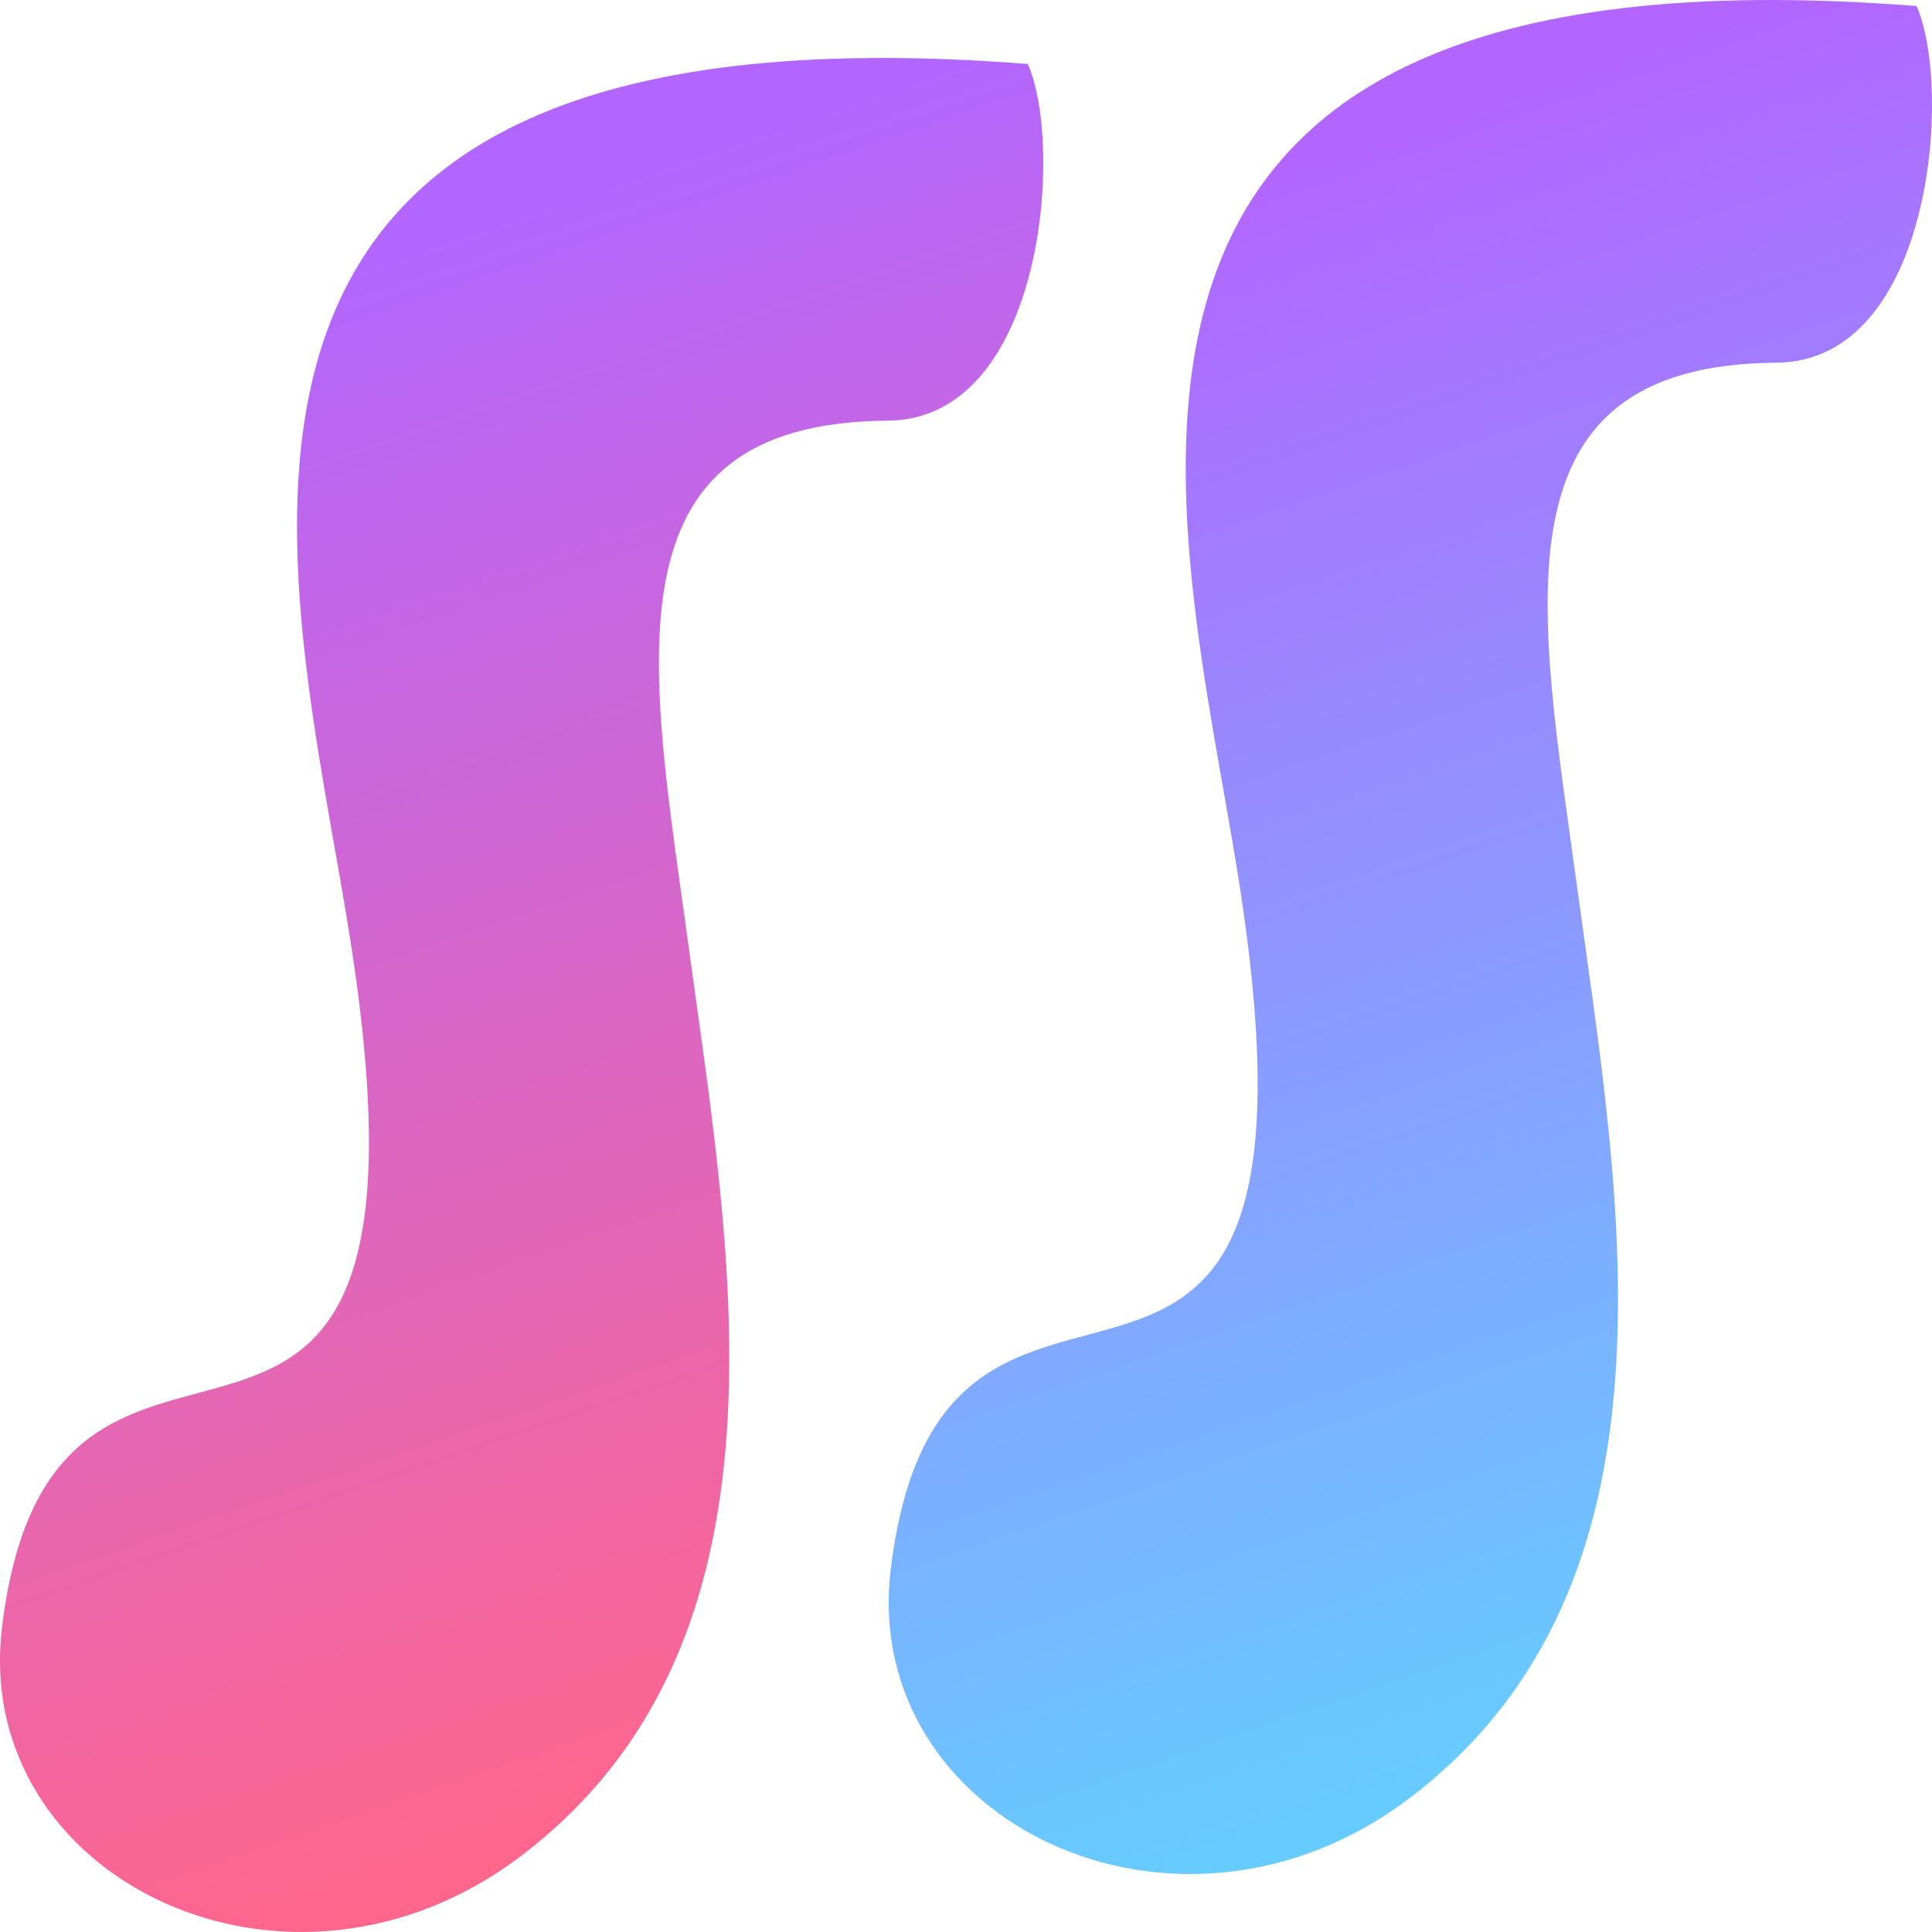
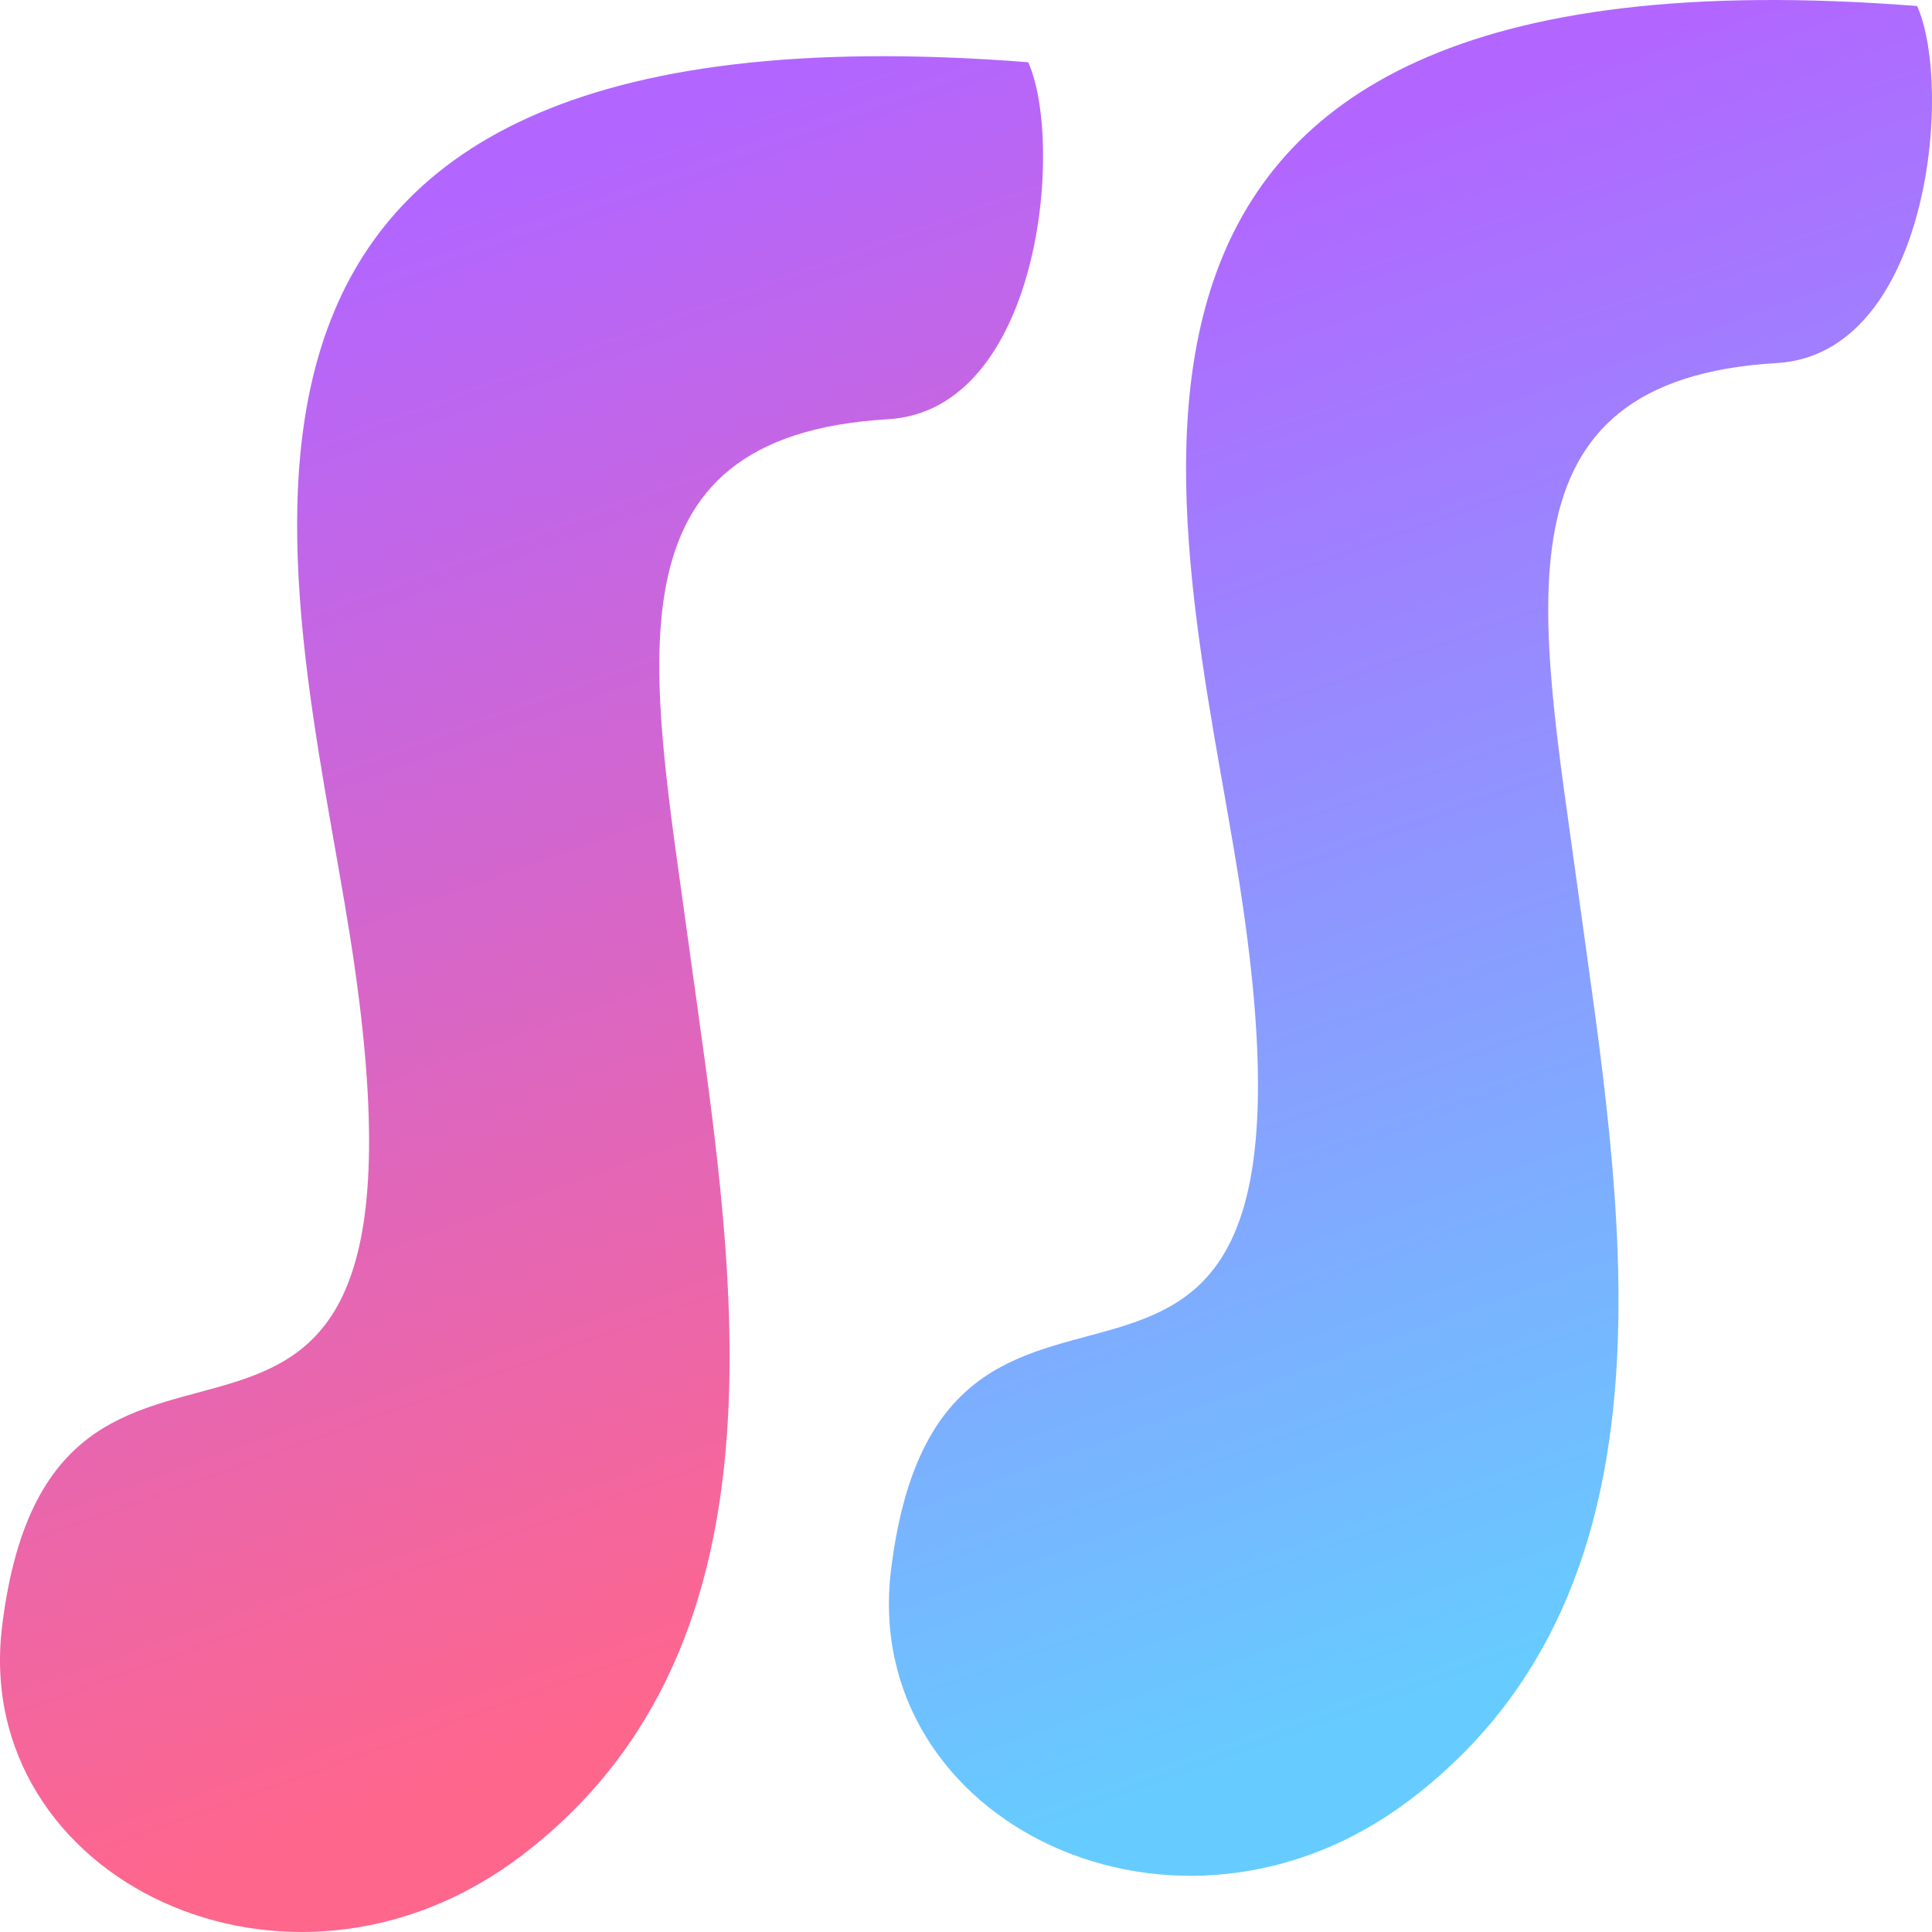
<svg xmlns="http://www.w3.org/2000/svg" xmlns:xlink="http://www.w3.org/1999/xlink" viewBox="0 0 100 100" version="1.1" id="svg44">
-   <path style="display:inline;mix-blend-mode:normal;fill:url(#linearGradient312);fill-opacity:1;fill-rule:nonzero;stroke:none;stroke-width:0.998;stroke-dasharray:none;stroke-opacity:1" d="M 99.198,0.312 C 101.073,4.507 100.045,18.72 91.939,18.774 c -14.925,0.1 -12.261,12.795 -10.284,27.306 2.166,15.9 5.921,35.88 -8.678,46.977 C 60.932,102.213 44.512,94.25 46.108,81.196 48.854,58.74 69.833,81.741 64.112,45.517 61.157,26.809 51.857,-3.395 99.198,0.312 Z" id="note1" />
-   <path style="display:inline;mix-blend-mode:normal;fill:url(#linearGradient212);fill-opacity:1;fill-rule:nonzero;stroke:none;stroke-width:0.998;stroke-dasharray:none;stroke-opacity:1" d="m 53.198,3.312 c 1.875,4.196 0.847,18.408 -7.259,18.462 -14.925,0.1 -12.261,12.795 -10.284,27.306 2.166,15.9 5.921,35.88 -8.678,46.977 C 14.932,105.213 -1.488,97.25 0.108,84.196 2.854,61.74 23.833,84.741 18.112,48.517 15.157,29.809 5.857,-0.395 53.198,3.312 Z" id="note2" />
+   <path style="display:inline;mix-blend-mode:normal;fill:url(#linearGradient312);fill-opacity:1;fill-rule:nonzero;stroke:none;stroke-width:0.999;stroke-dasharray:none;stroke-opacity:1" d="M 99.231,0.312 C 101.107,4.512 99.867,18.329 91.969,18.791 77.063,19.665 79.703,31.598 81.68,46.123 83.847,62.038 87.604,82.037 72.998,93.145 60.949,102.309 44.521,94.339 46.118,81.272 48.865,58.795 69.853,81.818 64.129,45.56 61.174,26.834 51.87,-3.398 99.231,0.312 Z" id="note1" />
+   <path style="display:inline;mix-blend-mode:normal;fill:url(#linearGradient1557);fill-opacity:1;fill-rule:nonzero;stroke:none;stroke-width:0.999;stroke-dasharray:none;stroke-opacity:1" d="m 53.221,3.221 c 1.876,4.2 0.636,18.017 -7.262,18.479 -14.906,0.874 -12.266,12.807 -10.289,27.332 2.167,15.915 5.924,35.914 -8.682,47.021 C 14.938,105.217 -1.489,97.247 0.108,84.181 2.855,61.704 23.843,84.727 18.119,48.468 15.163,29.743 5.86,-0.489 53.221,3.221 Z" id="note1-7" />
  <defs id="defs48">
-     <linearGradient id="linearGradient931">
-       <stop style="stop-color:#b266ff;stop-opacity:1;" offset="0" id="stop927" />
-       <stop style="stop-color:#ff668c;stop-opacity:1;" offset="1" id="stop929" />
+     <linearGradient id="linearGradient2067">
+       <stop style="stop-color:#b266ff;stop-opacity:1;" offset="0.1" id="stop2063" />
+       <stop style="stop-color:#ff668c;stop-opacity:1;" offset="0.9" id="stop2065" />
    </linearGradient>
    <linearGradient id="linearGradient1019">
-       <stop style="stop-color:#b266ff;stop-opacity:1;" offset="0" id="stop1015" />
-       <stop style="stop-color:#66ccff;stop-opacity:1;" offset="1" id="stop1017" />
+       <stop style="stop-color:#b266ff;stop-opacity:1;" offset="0.1" id="stop1015" />
+       <stop style="stop-color:#66ccff;stop-opacity:1;" offset="0.9" id="stop1017" />
    </linearGradient>
-     <linearGradient xlink:href="#linearGradient1019" id="linearGradient312" gradientUnits="userSpaceOnUse" gradientTransform="matrix(1.461946,0.04694756,0,1.252231,28.9879,-17.07814)" x1="19.133" y1="22.627" x2="44.432" y2="80.629" />
-     <linearGradient xlink:href="#linearGradient931" id="linearGradient212" gradientUnits="userSpaceOnUse" gradientTransform="matrix(1.461946,0.04694756,0,1.252231,-17.0121,-14.07814)" x1="19.133" y1="22.627" x2="44.432" y2="80.629" />
+     <linearGradient xlink:href="#linearGradient1019" id="linearGradient312" gradientUnits="userSpaceOnUse" gradientTransform="matrix(1.462566,0.0469917,0,1.253409,28.99082,-17.0942)" x1="14.02" y1="16.426" x2="45.204" y2="84.704" />
+     <linearGradient xlink:href="#linearGradient2067" id="linearGradient1557" gradientUnits="userSpaceOnUse" gradientTransform="matrix(1.462566,0.0469917,0,1.253409,-17.01931,-14.18541)" x1="14.02" y1="16.426" x2="45.204" y2="84.704" />
  </defs>
</svg>
